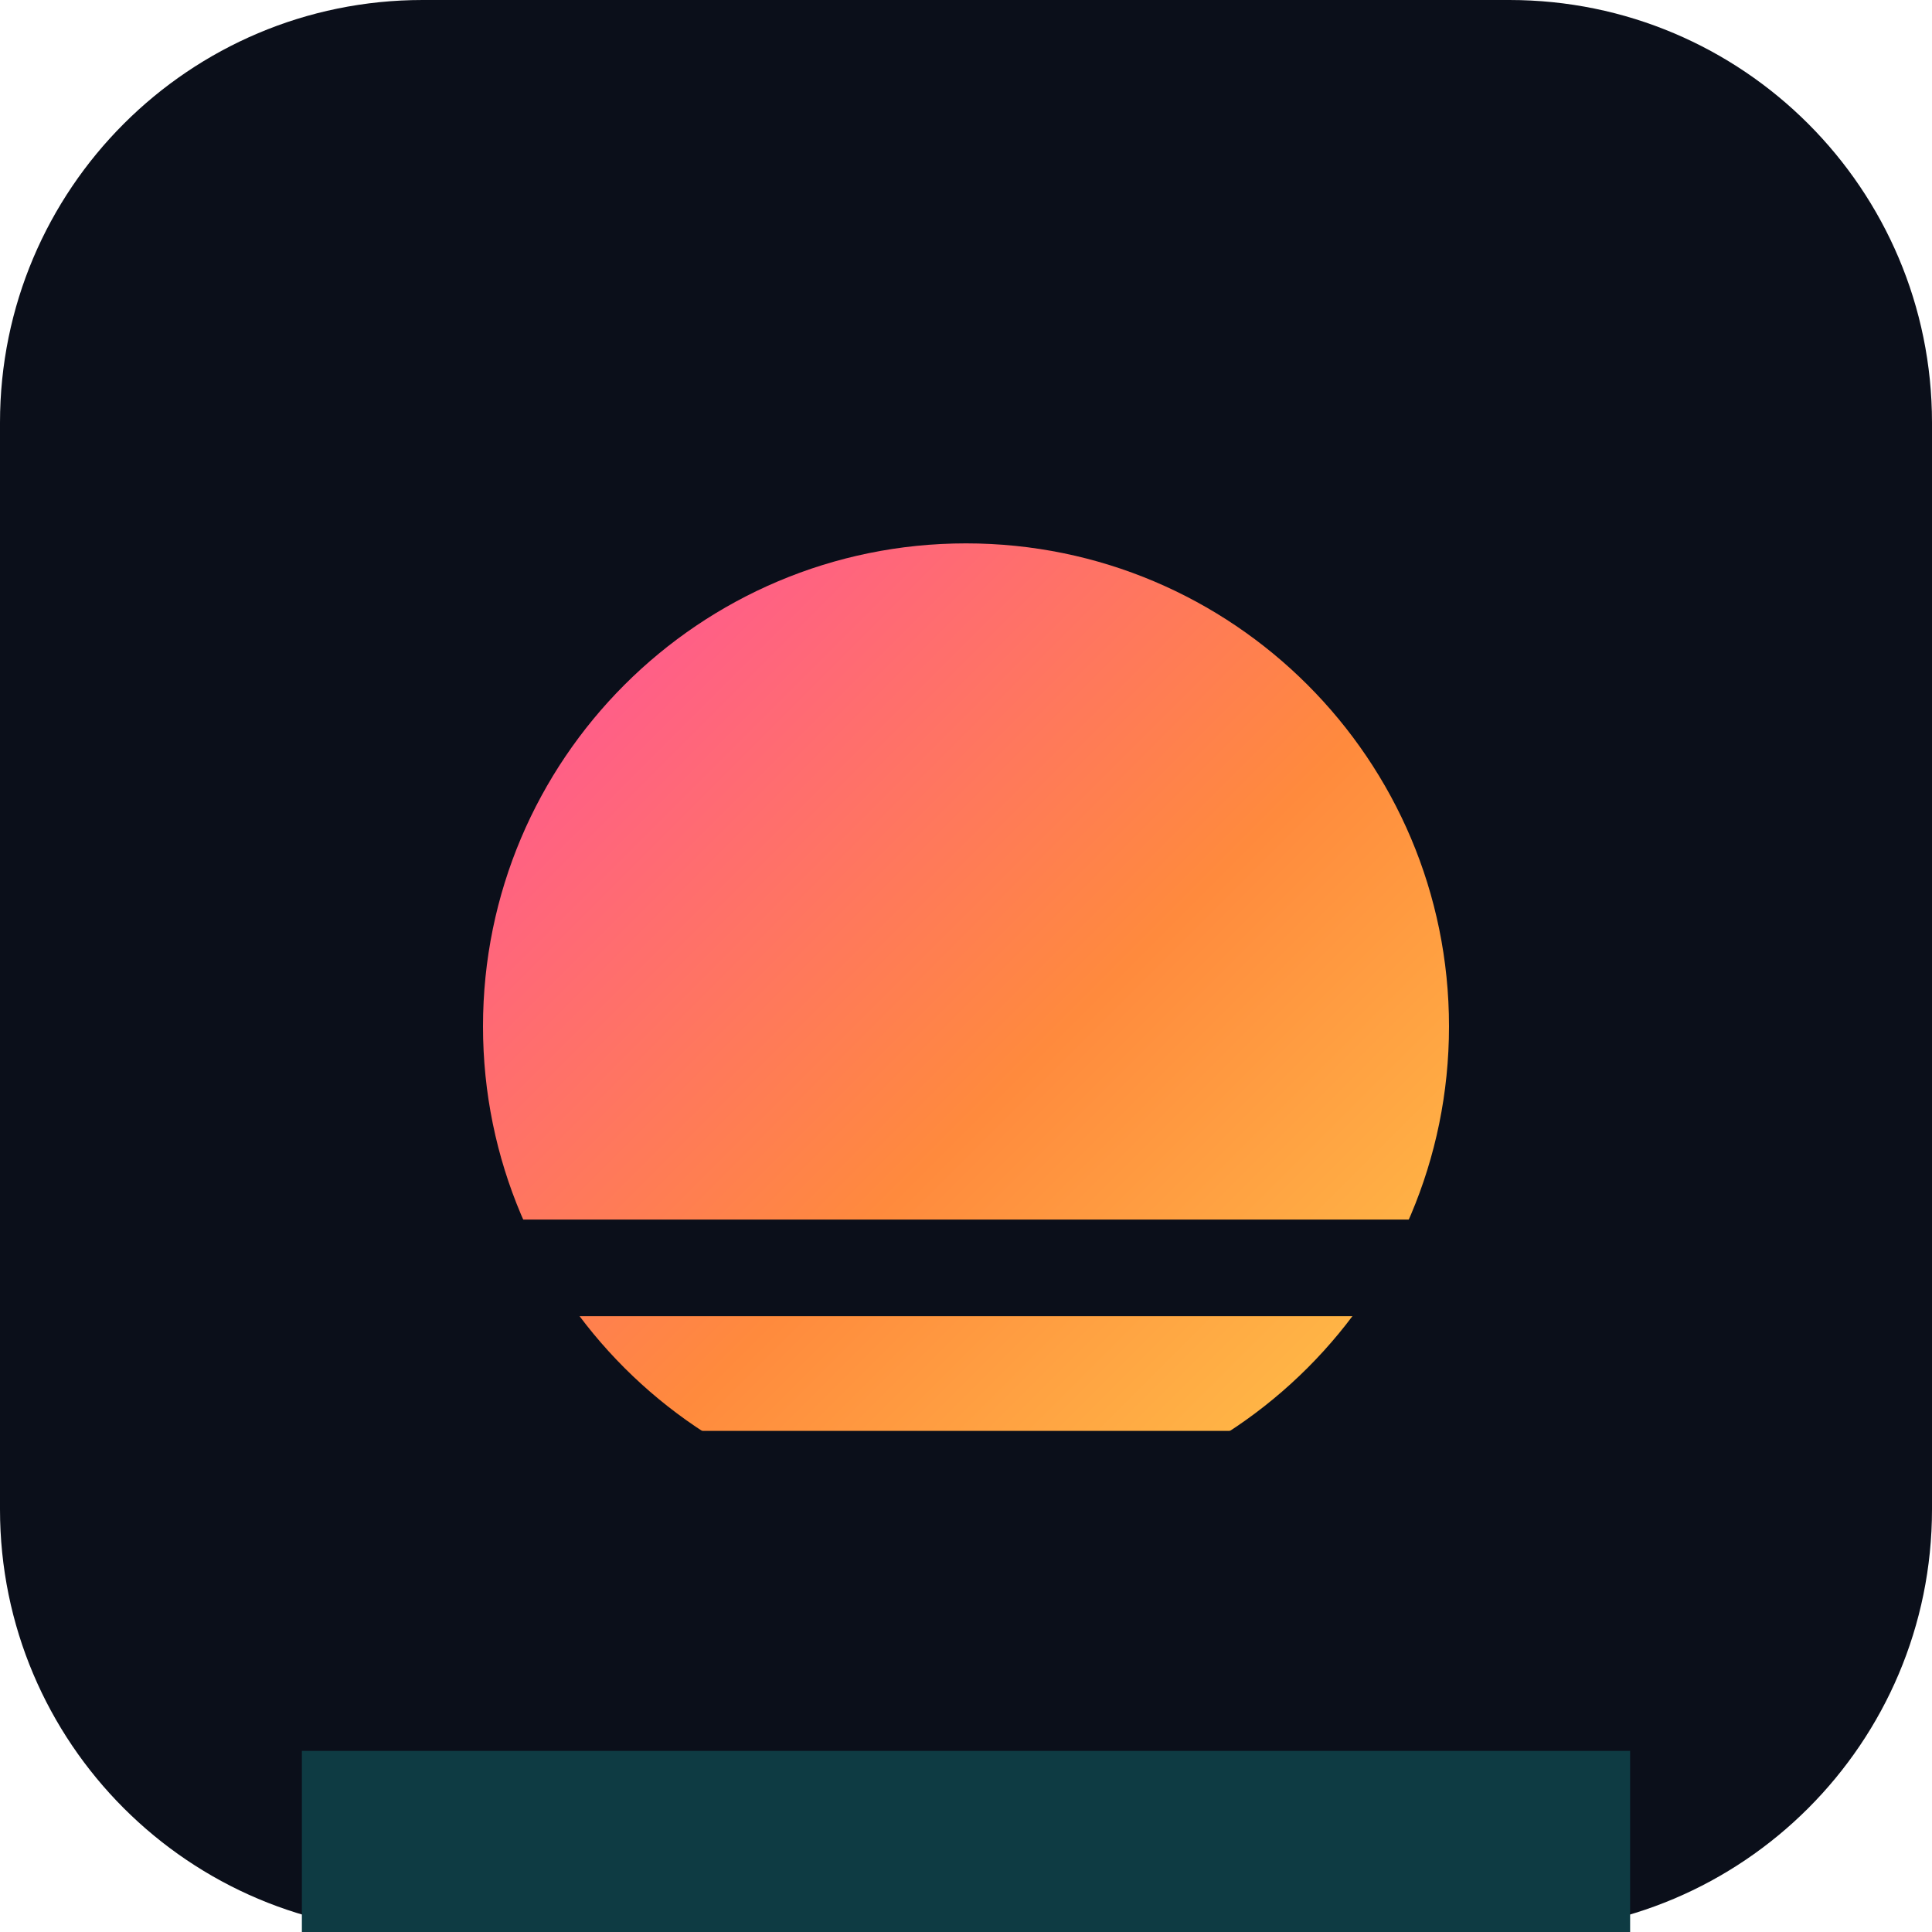
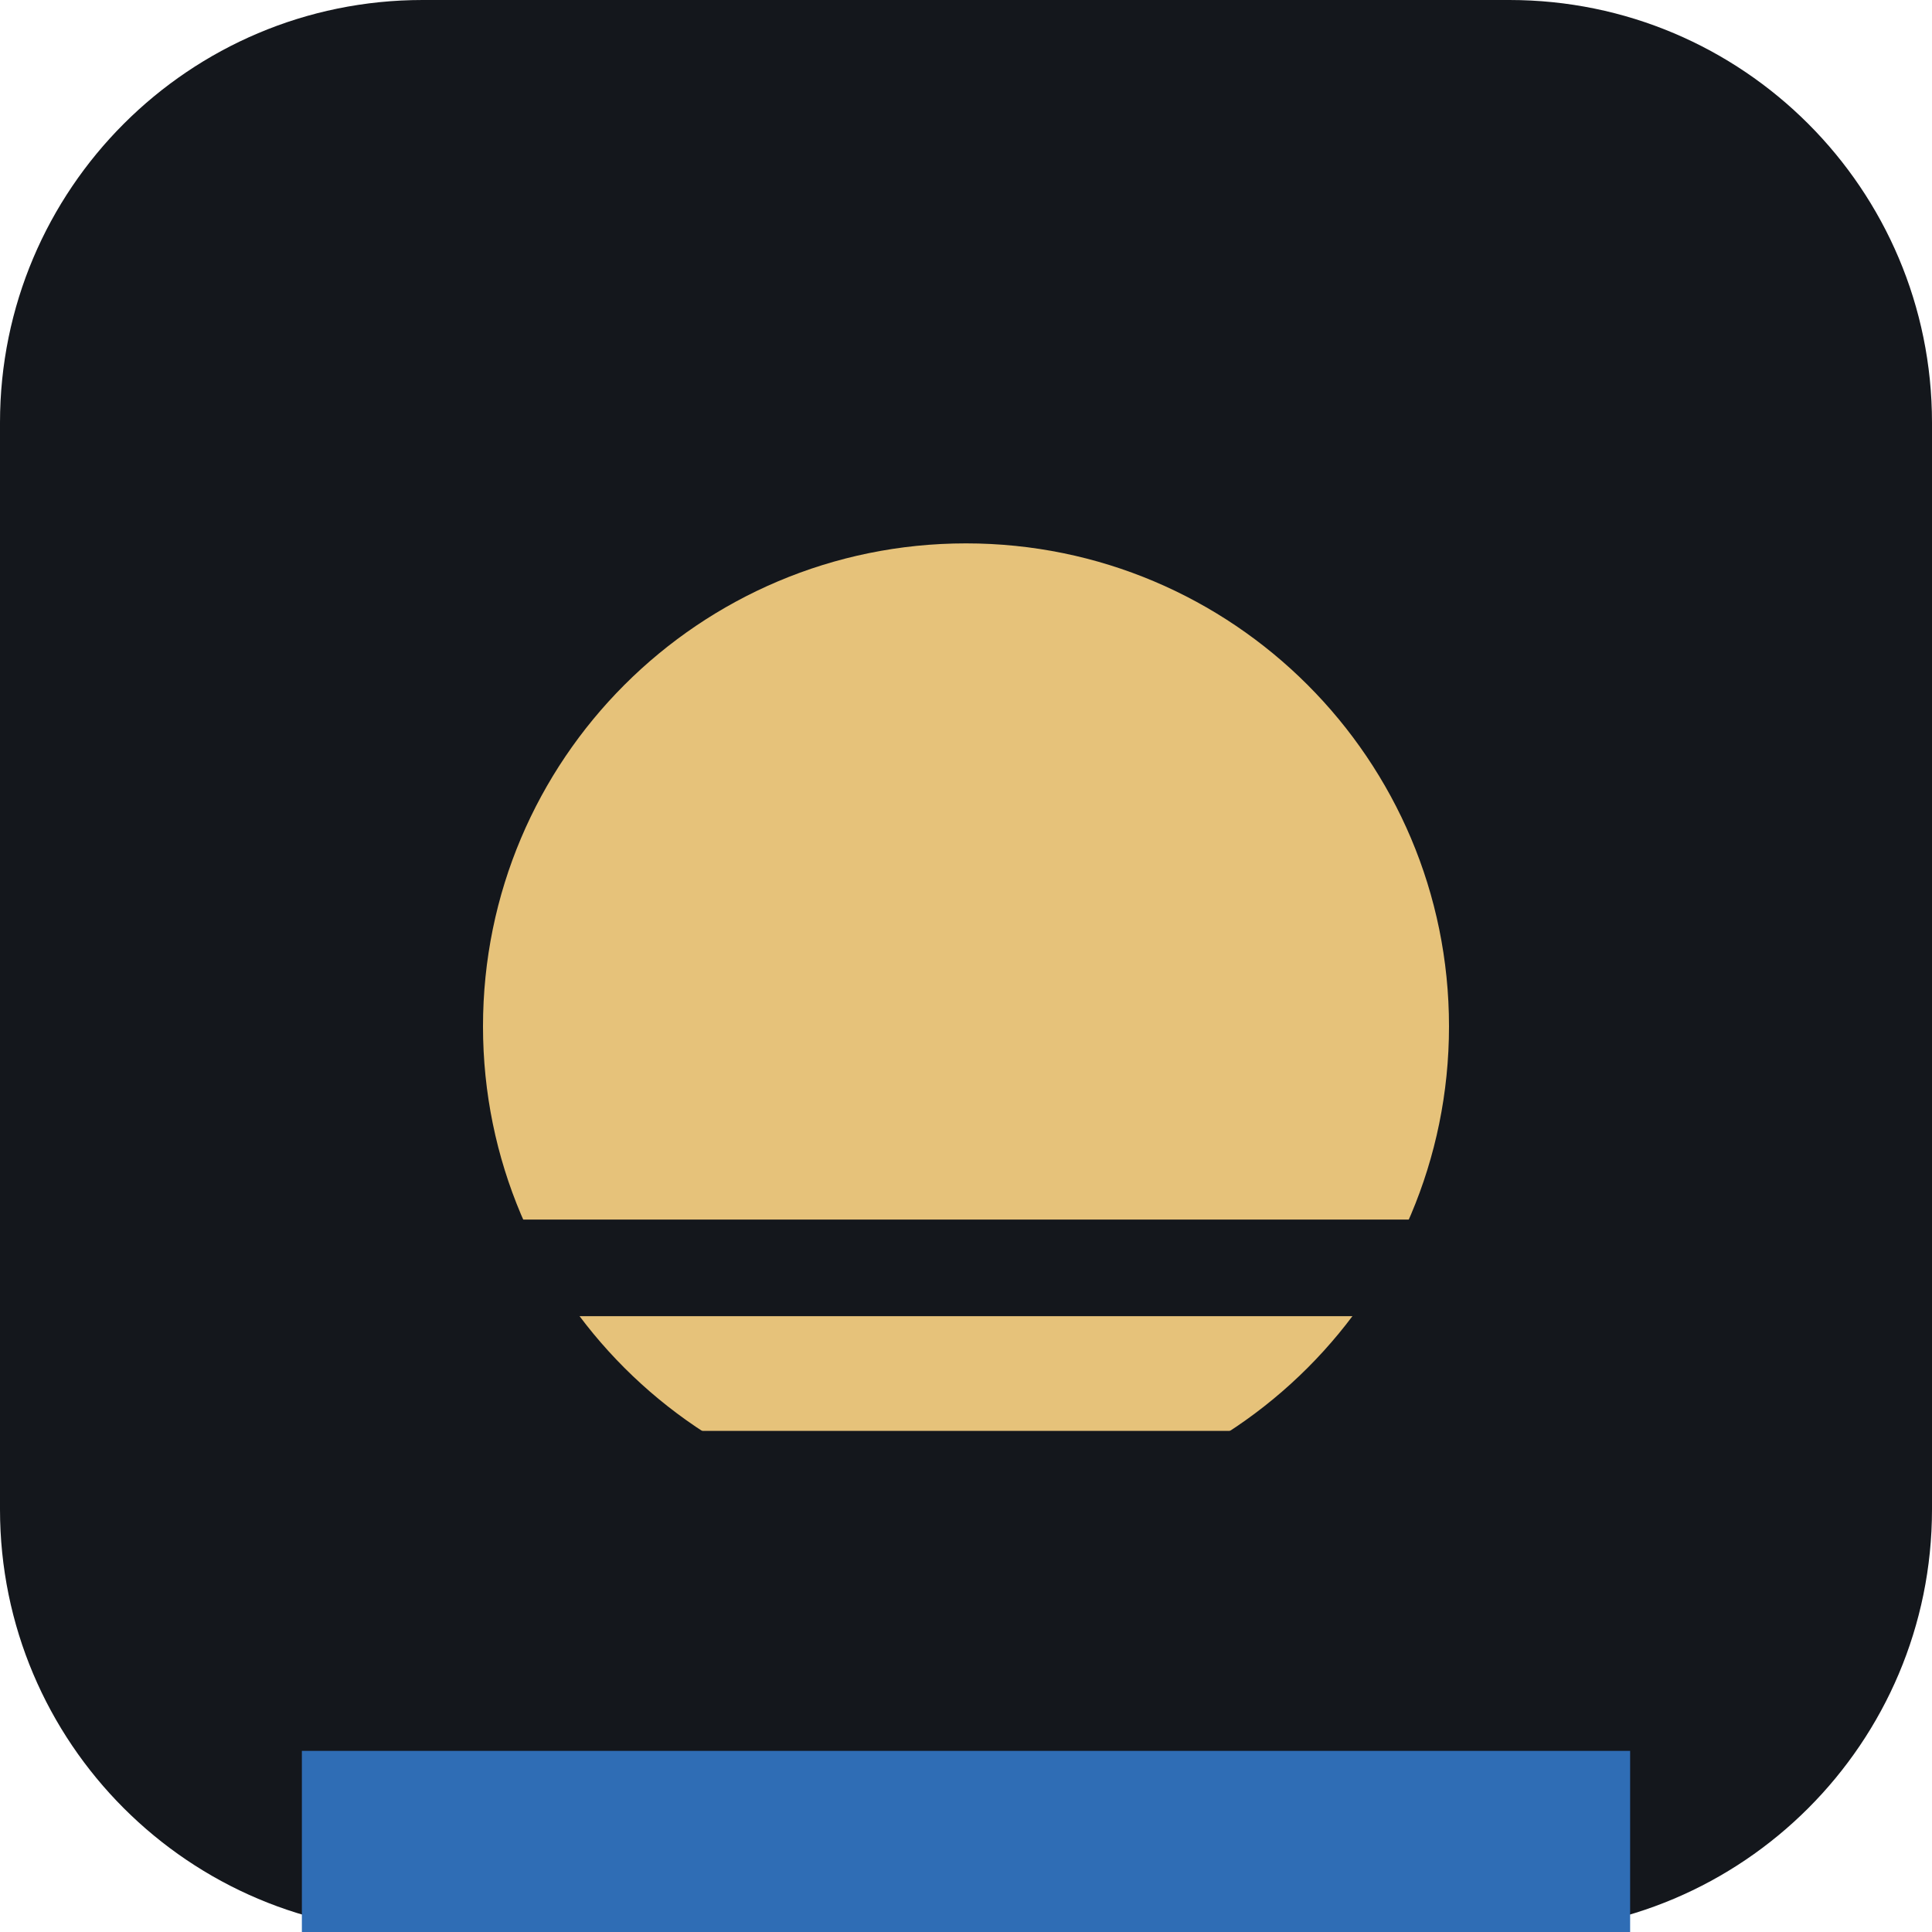
<svg xmlns="http://www.w3.org/2000/svg" viewBox="0 0 32 32">
-   <defs>
-     <linearGradient id="s" x1="0" y1="0" x2="1" y2="1">
-       <stop offset="0" stop-color="#FF4FA3" />
-       <stop offset=".55" stop-color="#FF8A3D" />
-       <stop offset="1" stop-color="#FFC94A" />
-     </linearGradient>
-   </defs>
-   <rect width="32" height="32" rx="7" fill="#0B0F1A" />
-   <circle cx="16" cy="17" r="8" fill="url(#s)" />
-   <path d="M4 21h24M6 24.5h20M9 28h14" stroke="#0B0F1A" stroke-width="1.6" />
-   <path d="M5 30.5h22" stroke="#0E3B43" stroke-width="3" />
+   <rect width="32" height="32" rx="7" fill="#14171C" />
+   <circle cx="16" cy="17" r="8" fill="#E6C27A" />
+   <path d="M4 21h24M6 24.5h20M9 28h14" stroke="#14171C" stroke-width="1.6" />
+   <path d="M5 30.5h22" stroke="#2F6DB5" stroke-width="3" />
</svg>
